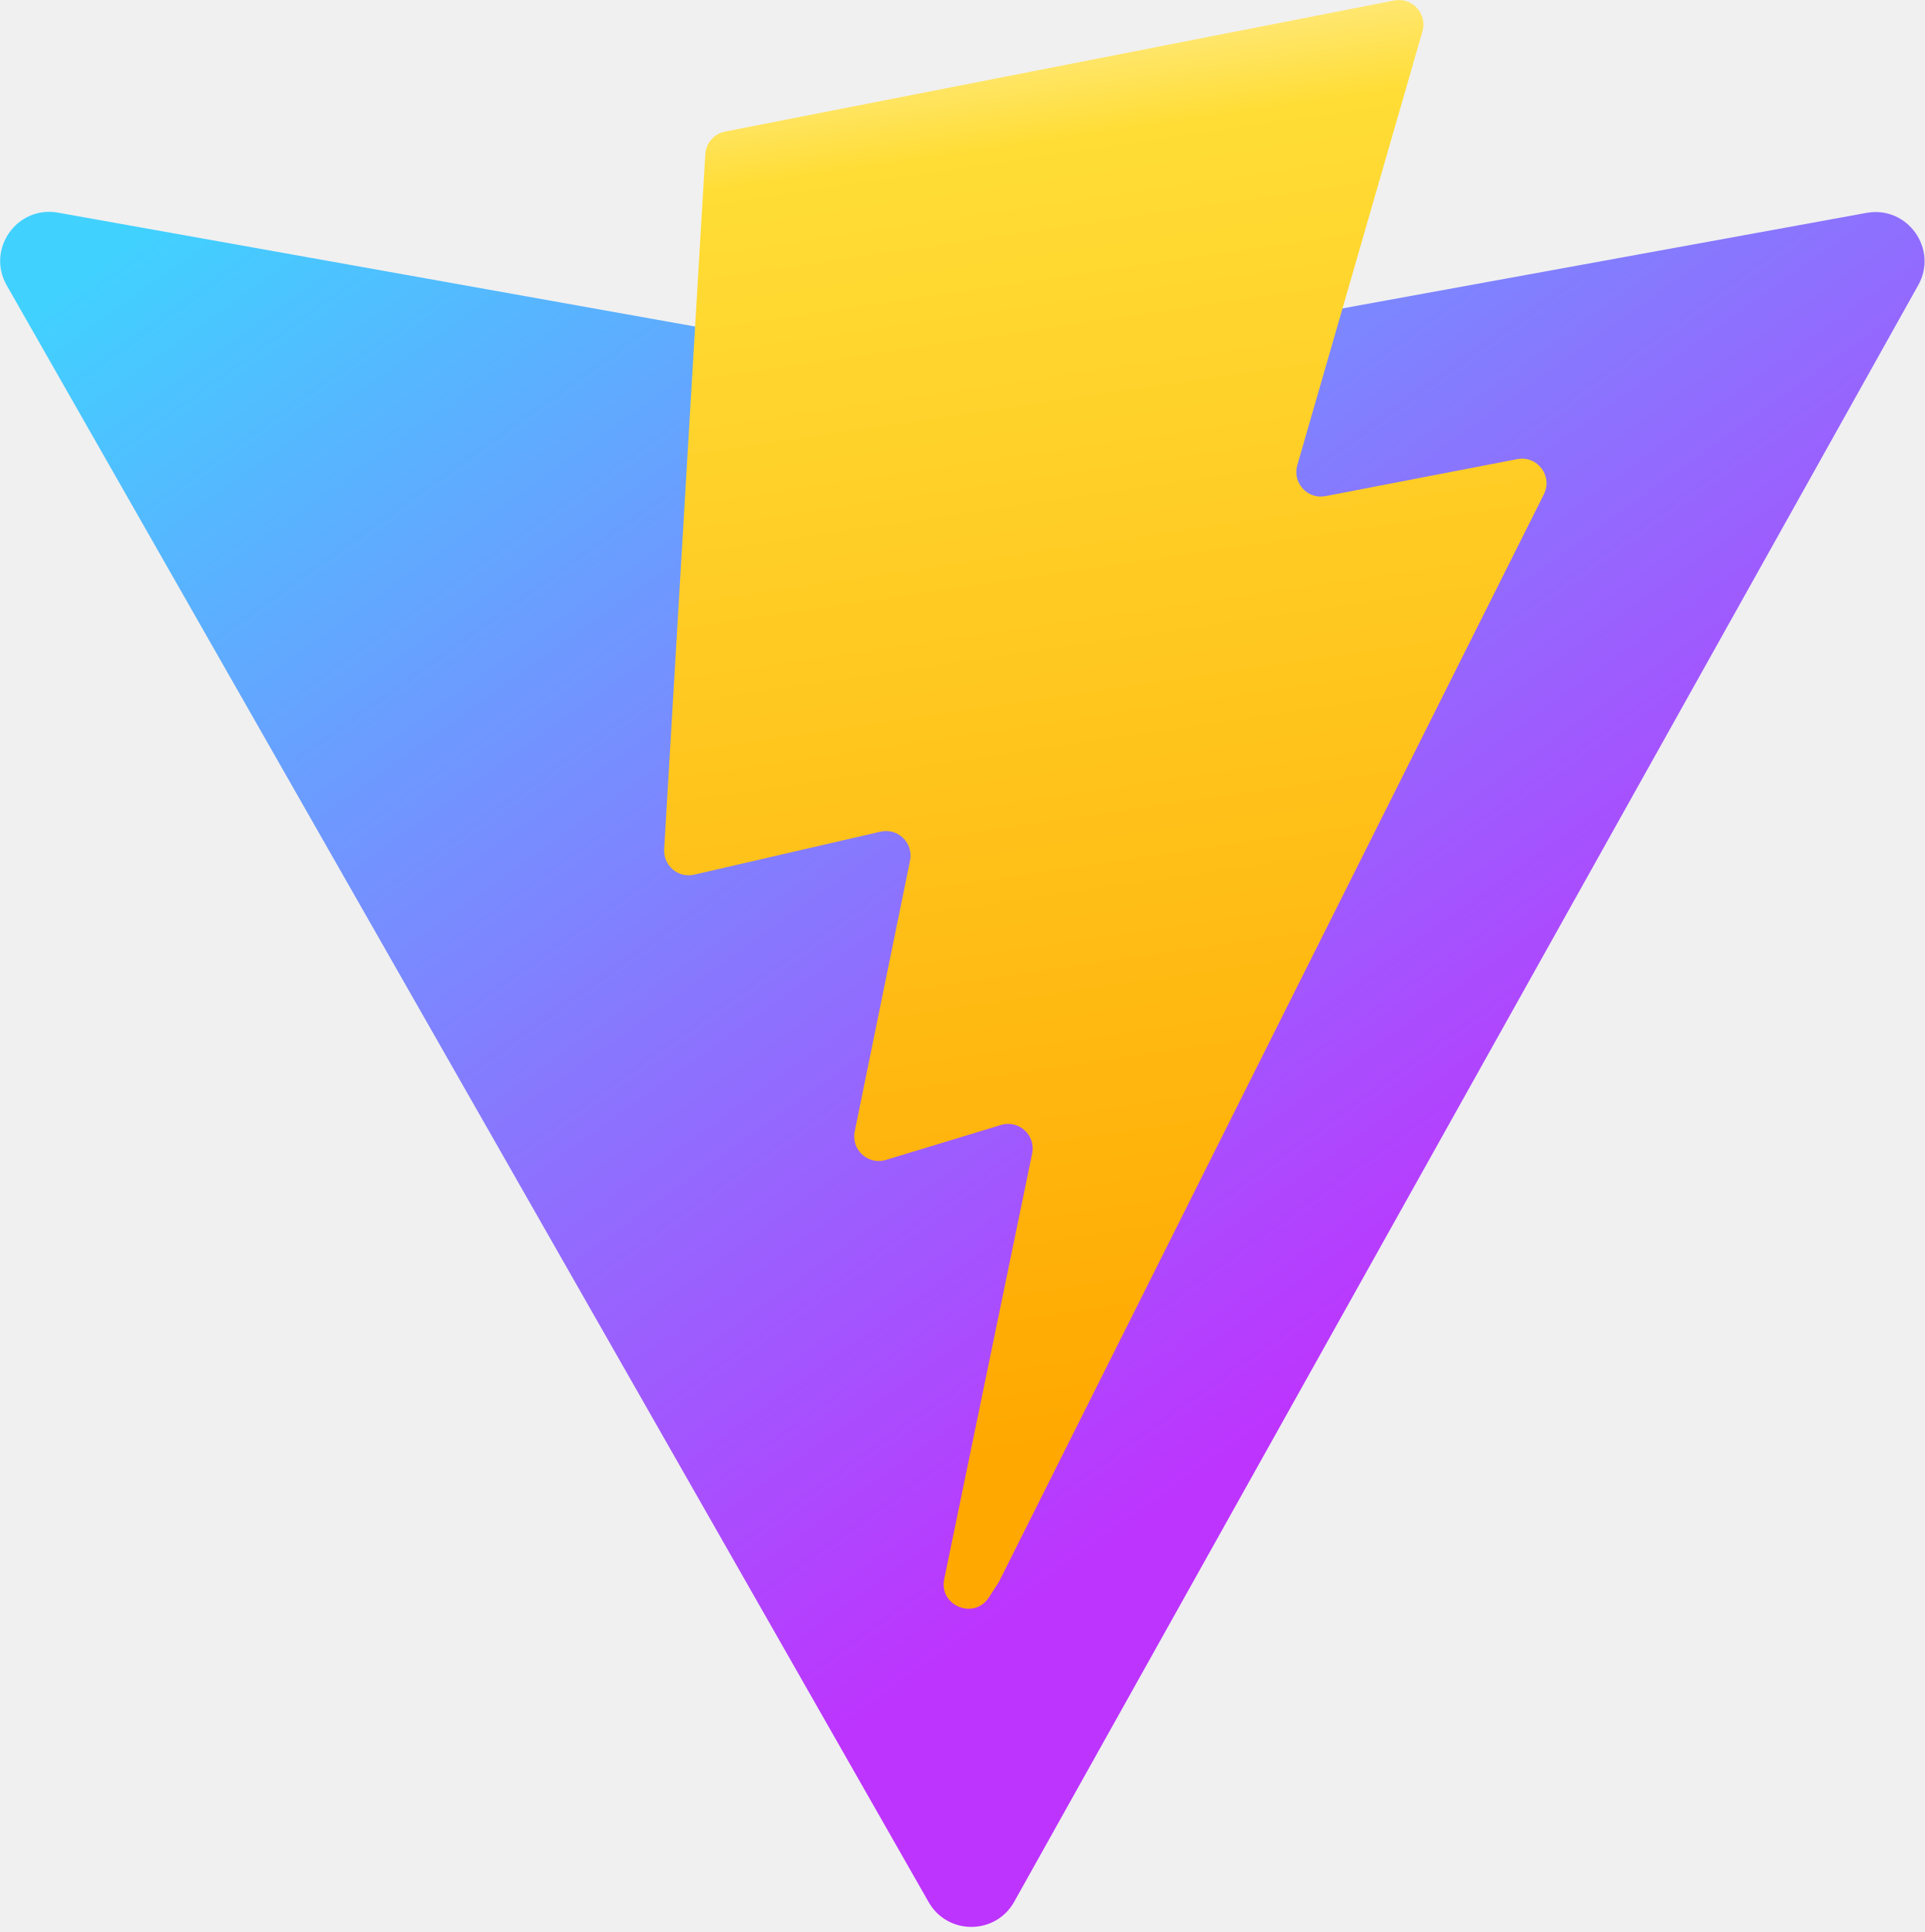
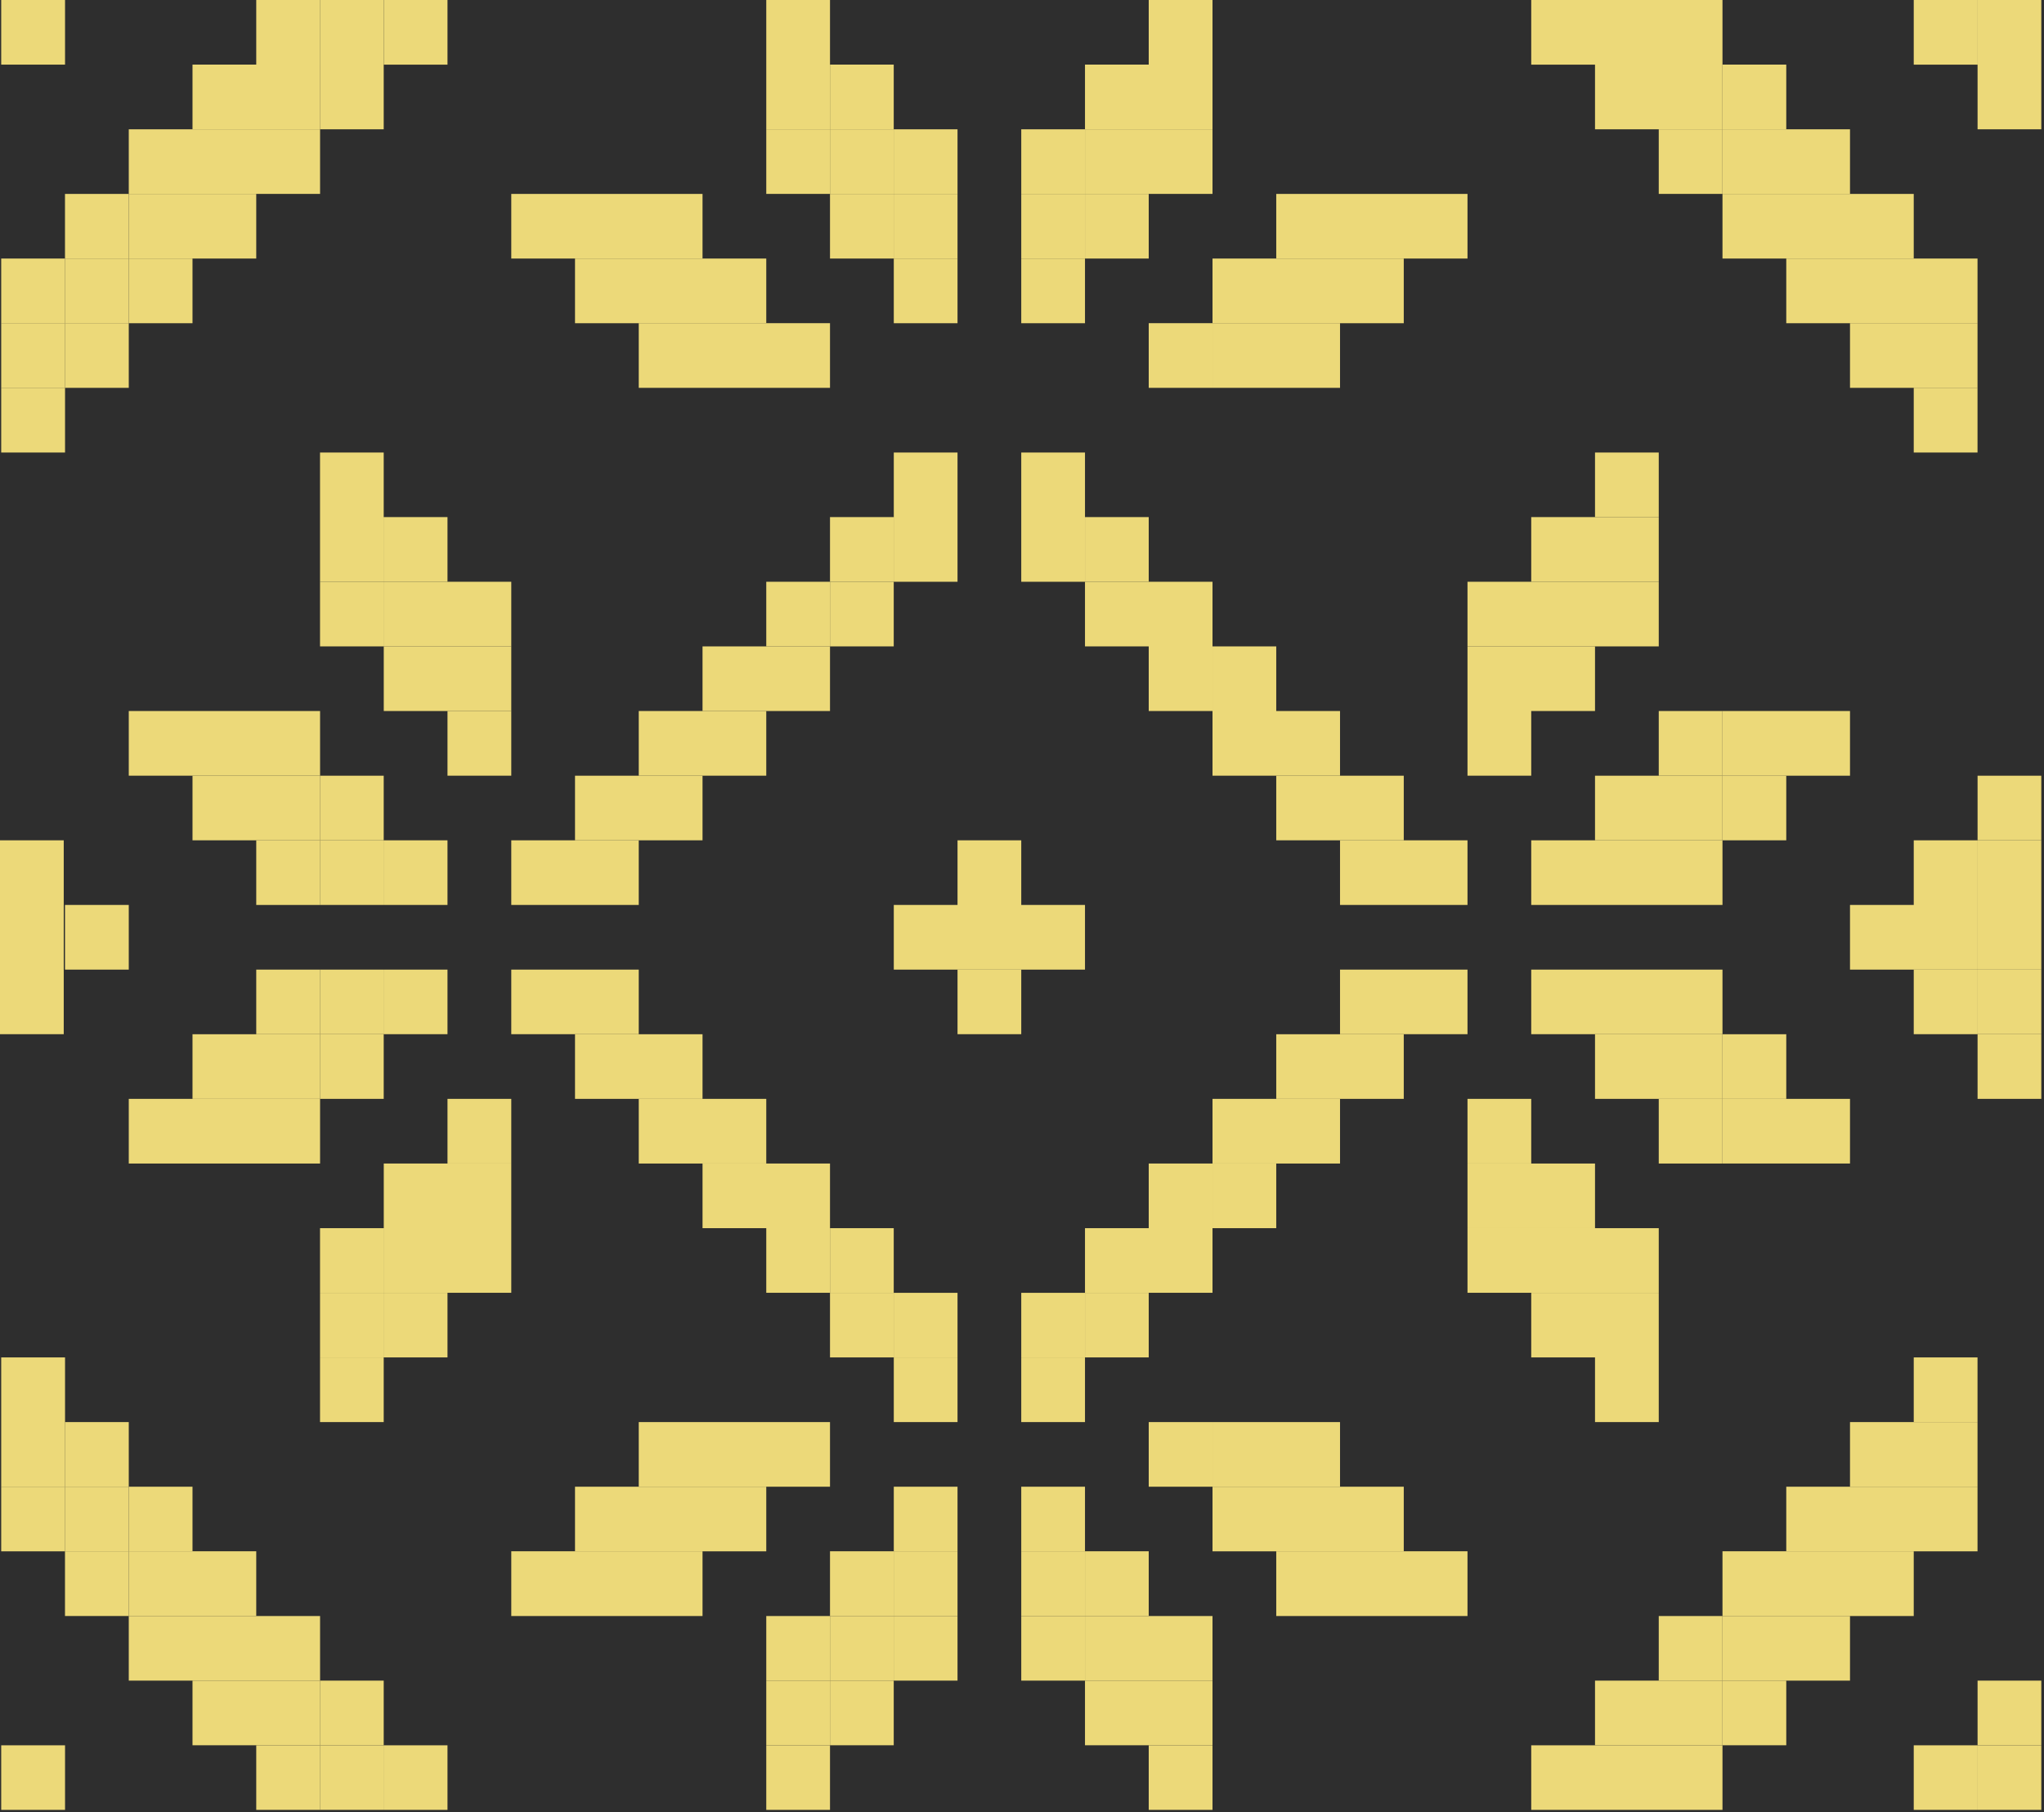
- <svg xmlns="http://www.w3.org/2000/svg" aria-hidden="true" role="img" class="iconify iconify--logos" width="31.88" height="32" preserveAspectRatio="xMidYMid meet" viewBox="0 0 256 257">
+ <svg xmlns="http://www.w3.org/2000/svg" width="44" height="39" fill="none">
+   <path fill="#ABABAB" d="M0 0h44v39H0z" />
+   <path fill="#2E2E2E" d="M-489-94H951v964H-489z" />
+   <g fill="#ECD979" clip-path="url(#a)">
+     <path d="M43.94 38.956H42.57v-1.39h1.372v1.39ZM42.569 38.956h-1.373v-1.39h1.373v1.39ZM37.08 38.956h-1.373v-1.39h1.372v1.39ZM35.707 38.956h-1.372v-1.39h1.372v1.39ZM34.335 38.956h-1.373v-1.39h1.373v1.39ZM26.1 38.956h-1.372v-1.39h1.373v1.39ZM17.867 38.956h-1.372v-1.39h1.372v1.39ZM9.633 38.956H8.261v-1.39h1.372v1.39ZM8.261 38.956H6.889v-1.39H8.26v1.39Z" />
+     <path d="M6.889 38.956H5.516v-1.39H6.89v1.39ZM1.4 38.956H.026v-1.39H1.4v1.39ZM43.94 37.565H42.57v-1.391h1.372v1.391ZM38.452 37.565h-1.373v-1.391h1.373v1.391Z" />
+     <path d="M37.08 37.565h-1.373v-1.391h1.372v1.391ZM35.707 37.565h-1.372v-1.391h1.372v1.391ZM26.1 37.565h-1.372v-1.391h1.373v1.391Z" />
+     <path d="M24.729 37.565h-1.373v-1.391h1.372v1.391ZM19.24 37.565h-1.373v-1.391h1.372v1.391Z" />
+     <path d="M17.867 37.565h-1.372v-1.391h1.372v1.391ZM8.261 37.565H6.889v-1.391H8.26v1.391Z" />
+     <path d="M6.889 37.565H5.516v-1.391H6.89v1.391ZM5.516 37.565H4.144v-1.391h1.372v1.391ZM39.824 36.174h-1.372v-1.391h1.372v1.39ZM38.452 36.174h-1.373v-1.391h1.373v1.39Z" />
+     <path d="M37.08 36.174h-1.373v-1.391h1.372v1.39ZM26.1 36.174h-1.372v-1.391h1.373v1.39Z" />
+     <path d="M24.729 36.174h-1.373v-1.391h1.372v1.39Z" />
+     <path d="M23.356 36.174h-1.372v-1.391h1.372v1.39ZM20.612 36.174H19.24v-1.391h1.372v1.39ZM19.24 36.174h-1.373v-1.391h1.372v1.39Z" />
+     <path d="M17.867 36.174h-1.372v-1.391h1.372v1.39ZM6.889 36.174H5.516v-1.391H6.89v1.39ZM5.516 36.174H4.144v-1.391h1.372v1.39ZM4.144 36.174H2.772v-1.391h1.372v1.39ZM41.196 34.783h-1.372V33.39h1.372v1.392ZM39.824 34.783h-1.372V33.39h1.372v1.392ZM38.452 34.783h-1.373V33.39h1.373v1.392ZM31.59 34.783h-1.372V33.39h1.372v1.392ZM30.218 34.783h-1.372V33.39h1.372v1.392ZM28.846 34.783h-1.373V33.39h1.373v1.392ZM24.729 34.783h-1.373V33.39h1.372v1.392Z" />
+     <path d="M23.356 34.783h-1.372V33.39h1.372v1.392ZM20.612 34.783H19.24V33.39h1.372v1.392ZM19.24 34.783h-1.373V33.39h1.372v1.392ZM15.123 34.783H13.75V33.39h1.373v1.392ZM13.75 34.783h-1.372V33.39h1.372v1.392ZM12.378 34.783h-1.372V33.39h1.372v1.392ZM5.516 34.783H4.144V33.39h1.372v1.392ZM4.144 34.783H2.772V33.39h1.372v1.392Z" />
+     <path d="M2.772 34.783H1.399V33.39h1.373v1.392ZM42.569 33.391h-1.373V32h1.373v1.391ZM41.196 33.391h-1.372V32h1.372v1.391ZM39.824 33.391h-1.372V32h1.372v1.391ZM30.218 33.391h-1.372V32h1.372v1.391ZM28.846 33.391h-1.373V32h1.373v1.391ZM27.473 33.391h-1.372V32h1.372v1.391ZM23.356 33.391h-1.372V32h1.372v1.391ZM20.612 33.391H19.24V32h1.372v1.391ZM16.495 33.391h-1.372V32h1.372v1.391ZM15.123 33.391H13.75V32h1.373v1.391ZM13.75 33.391h-1.372V32h1.372v1.391Z" />
+     <path d="M4.144 33.391H2.772V32h1.372v1.391Z" />
+     <path d="M2.772 33.391H1.399V32h1.373v1.391Z" />
+     <path d="M1.4 33.391H.026V32H1.4v1.391ZM42.569 32h-1.373v-1.391h1.373V32ZM41.196 32h-1.372v-1.391h1.372V32ZM28.846 32h-1.373v-1.391h1.373V32ZM27.473 32h-1.372v-1.391h1.372V32Z" />
+     <path d="M26.1 32h-1.372v-1.391h1.373V32ZM17.867 32h-1.372v-1.391h1.372V32ZM16.495 32h-1.372v-1.391h1.372V32ZM15.123 32H13.75v-1.391h1.373V32ZM2.772 32H1.399v-1.391h1.373V32Z" />
+     <path d="M1.4 32H.026v-1.391H1.4V32ZM42.569 30.609h-1.373v-1.392h1.373v1.392ZM35.707 30.609h-1.372v-1.392h1.372v1.392ZM23.356 30.609h-1.372v-1.392h1.372v1.392ZM20.612 30.609H19.24v-1.392h1.372v1.392ZM8.261 30.609H6.889v-1.392H8.26v1.392ZM1.4 30.609H.026v-1.392H1.4v1.392ZM35.707 29.217h-1.372v-1.39h1.372v1.39ZM34.335 29.217h-1.373v-1.39h1.373v1.39ZM24.729 29.217h-1.373v-1.39h1.372v1.39Z" />
+     <path d="M23.356 29.217h-1.372v-1.39h1.372v1.39ZM20.612 29.217H19.24v-1.39h1.372v1.39ZM19.24 29.217h-1.373v-1.39h1.372v1.39ZM9.633 29.217H8.261v-1.39h1.372v1.39ZM8.261 29.217H6.889v-1.39H8.26v1.39ZM35.707 27.826h-1.372v-1.391h1.372v1.391ZM34.335 27.826h-1.373v-1.391h1.373v1.391ZM32.962 27.826H31.59v-1.391h1.372v1.391ZM26.1 27.826h-1.372v-1.391h1.373v1.391Z" />
+     <path d="M24.729 27.826h-1.373v-1.391h1.372v1.391ZM19.24 27.826h-1.373v-1.391h1.372v1.391Z" />
+     <path d="M17.867 27.826h-1.372v-1.391h1.372v1.391ZM11.006 27.826H9.633v-1.391h1.373v1.391ZM9.633 27.826H8.261v-1.391h1.372v1.391ZM8.261 27.826H6.889v-1.391H8.26v1.391ZM34.335 26.435h-1.373v-1.391h1.373v1.39ZM32.962 26.435H31.59v-1.391h1.372v1.39ZM27.473 26.435h-1.372v-1.391h1.372v1.39Z" />
+     <path d="M26.1 26.435h-1.372v-1.391h1.373v1.39ZM17.867 26.435h-1.372v-1.391h1.372v1.39ZM16.495 26.435h-1.372v-1.391h1.372v1.39ZM11.006 26.435H9.633v-1.391h1.373v1.39ZM9.633 26.435H8.261v-1.391h1.372v1.39ZM39.824 25.044h-1.372v-1.392h1.372v1.392ZM38.452 25.044h-1.373v-1.392h1.373v1.392Z" />
+     <path d="M37.08 25.044h-1.373v-1.392h1.372v1.392ZM32.962 25.044H31.59v-1.392h1.372v1.392ZM28.846 25.044h-1.373v-1.392h1.373v1.392ZM27.473 25.044h-1.372v-1.392h1.372v1.392ZM16.495 25.044h-1.372v-1.392h1.372v1.392ZM15.123 25.044H13.75v-1.392h1.373v1.392ZM11.006 25.044H9.633v-1.392h1.373v1.392ZM6.889 25.044H5.516v-1.392H6.89v1.392ZM5.516 25.044H4.144v-1.392h1.372v1.392ZM4.144 25.044H2.772v-1.392h1.372v1.392ZM43.94 23.652H42.57v-1.391h1.372v1.391ZM38.452 23.652h-1.373v-1.391h1.373v1.391Z" />
+     <path d="M37.08 23.652h-1.373v-1.391h1.372v1.391ZM35.707 23.652h-1.372v-1.391h1.372v1.391ZM30.218 23.652h-1.372v-1.391h1.372v1.391ZM28.846 23.652h-1.373v-1.391h1.373v1.391ZM15.123 23.652H13.75v-1.391h1.373v1.391ZM13.75 23.652h-1.372v-1.391h1.372v1.391ZM8.261 23.652H6.889v-1.391H8.26v1.391Z" />
+     <path d="M6.889 23.652H5.516v-1.391H6.89v1.391ZM5.516 23.652H4.144v-1.391h1.372v1.391ZM43.94 22.26H42.57v-1.39h1.372v1.39ZM42.569 22.26h-1.373v-1.39h1.373v1.39ZM37.08 22.26h-1.373v-1.39h1.372v1.39ZM35.707 22.26h-1.372v-1.39h1.372v1.39ZM34.335 22.26h-1.373v-1.39h1.373v1.39ZM31.59 22.26h-1.372v-1.39h1.372v1.39ZM30.218 22.26h-1.372v-1.39h1.372v1.39ZM21.984 22.26h-1.372v-1.39h1.372v1.39ZM13.75 22.26h-1.372v-1.39h1.372v1.39ZM12.378 22.26h-1.372v-1.39h1.372v1.39ZM9.633 22.26H8.261v-1.39h1.372v1.39ZM8.261 22.26H6.889v-1.39H8.26v1.39Z" />
+     <path d="M6.889 22.26H5.516v-1.39H6.89v1.39ZM1.372 20.87H0v-1.392h1.372v1.392ZM2.772 20.87H1.399v-1.392h1.373v1.392ZM1.372 22.26H0v-1.39h1.372v1.39ZM1.372 19.478H0v-1.391h1.372v1.391ZM43.94 20.87H42.57v-1.392h1.372v1.392ZM42.569 20.87h-1.373v-1.392h1.373v1.392ZM41.196 20.87h-1.372v-1.392h1.372v1.392ZM23.356 20.87h-1.372v-1.392h1.372v1.392ZM21.984 20.87h-1.372v-1.392h1.372v1.392ZM20.612 20.87H19.24v-1.392h1.372v1.392ZM43.94 19.478H42.57v-1.391h1.372v1.391ZM42.569 19.478h-1.373v-1.391h1.373v1.391ZM37.08 19.478h-1.373v-1.391h1.372v1.391ZM35.707 19.478h-1.372v-1.391h1.372v1.391ZM34.335 19.478h-1.373v-1.391h1.373v1.391ZM31.59 19.478h-1.372v-1.391h1.372v1.391ZM30.218 19.478h-1.372v-1.391h1.372v1.391ZM21.984 19.478h-1.372v-1.391h1.372v1.391ZM13.75 19.478h-1.372v-1.391h1.372v1.391ZM12.378 19.478h-1.372v-1.391h1.372v1.391ZM9.633 19.478H8.261v-1.391h1.372v1.391ZM8.261 19.478H6.889v-1.391H8.26v1.391Z" />
+     <path d="M6.889 19.478H5.516v-1.391H6.89v1.391ZM43.94 18.087H42.57v-1.391h1.372v1.39ZM38.452 18.087h-1.373v-1.391h1.373v1.39Z" />
+     <path d="M37.08 18.087h-1.373v-1.391h1.372v1.39ZM35.707 18.087h-1.372v-1.391h1.372v1.39ZM30.218 18.087h-1.372v-1.391h1.372v1.39ZM28.846 18.087h-1.373v-1.391h1.373v1.39ZM15.123 18.087H13.75v-1.391h1.373v1.39ZM13.75 18.087h-1.372v-1.391h1.372v1.39ZM8.261 18.087H6.889v-1.391H8.26v1.39Z" />
+     <path d="M6.889 18.087H5.516v-1.391H6.89v1.39ZM5.516 18.087H4.144v-1.391h1.372v1.39ZM39.824 16.696h-1.372v-1.392h1.372v1.392ZM38.452 16.696h-1.373v-1.392h1.373v1.392Z" />
+     <path d="M37.08 16.696h-1.373v-1.392h1.372v1.392ZM32.962 16.696H31.59v-1.392h1.372v1.392ZM28.846 16.696h-1.373v-1.392h1.373v1.392ZM27.473 16.696h-1.372v-1.392h1.372v1.392ZM16.495 16.696h-1.372v-1.392h1.372v1.392ZM15.123 16.696H13.75v-1.392h1.373v1.392ZM11.006 16.696H9.633v-1.392h1.373v1.392ZM6.889 16.696H5.516v-1.392H6.89v1.392ZM5.516 16.696H4.144v-1.392h1.372v1.392ZM4.144 16.696H2.772v-1.392h1.372v1.392ZM34.335 15.304h-1.373v-1.391h1.373v1.391ZM32.962 15.304H31.59v-1.391h1.372v1.391ZM27.473 15.304h-1.372v-1.391h1.372v1.391Z" />
+     <path d="M26.1 15.304h-1.372v-1.391h1.373v1.391ZM17.867 15.304h-1.372v-1.391h1.372v1.391ZM16.495 15.304h-1.372v-1.391h1.372v1.391ZM11.006 15.304H9.633v-1.391h1.373v1.391ZM9.633 15.304H8.261v-1.391h1.372v1.391ZM35.707 13.913h-1.372v-1.391h1.372v1.391ZM34.335 13.913h-1.373v-1.391h1.373v1.391ZM32.962 13.913H31.59v-1.391h1.372v1.391ZM26.1 13.913h-1.372v-1.391h1.373v1.391Z" />
+     <path d="M24.729 13.913h-1.373v-1.391h1.372v1.391ZM19.24 13.913h-1.373v-1.391h1.372v1.391Z" />
+     <path d="M17.867 13.913h-1.372v-1.391h1.372v1.391ZM11.006 13.913H9.633v-1.391h1.373v1.391ZM9.633 13.913H8.261v-1.391h1.372v1.391ZM8.261 13.913H6.889v-1.391H8.26v1.391ZM35.707 12.522h-1.372V11.13h1.372v1.392ZM34.335 12.522h-1.373V11.13h1.373v1.392ZM24.729 12.522h-1.373V11.13h1.372v1.392Z" />
+     <path d="M23.356 12.522h-1.372V11.13h1.372v1.392ZM20.612 12.522H19.24V11.13h1.372v1.392ZM19.24 12.522h-1.373V11.13h1.372v1.392ZM9.633 12.522H8.261V11.13h1.372v1.392ZM8.261 12.522H6.889V11.13H8.26v1.392ZM35.707 11.13h-1.372V9.74h1.372v1.39ZM23.356 11.13h-1.372V9.74h1.372v1.39ZM20.612 11.13H19.24V9.74h1.372v1.39ZM8.261 11.13H6.889V9.74H8.26v1.39ZM42.569 9.74h-1.373V8.347h1.373v1.391ZM1.4 9.74H.026V8.347H1.4v1.391Z" />
+     <path d="M42.569 8.348h-1.373V6.956h1.373v1.392ZM41.196 8.348h-1.372V6.956h1.372v1.392ZM28.846 8.348h-1.373V6.956h1.373v1.392ZM27.473 8.348h-1.372V6.956h1.372v1.392Z" />
+     <path d="M26.1 8.348h-1.372V6.956h1.373v1.392ZM17.867 8.348h-1.372V6.956h1.372v1.392ZM16.495 8.348h-1.372V6.956h1.372v1.392ZM15.123 8.348H13.75V6.956h1.373v1.392ZM2.772 8.348H1.399V6.956h1.373v1.392Z" />
+     <path d="M1.4 8.348H.026V6.956H1.4v1.392ZM42.569 6.957h-1.373V5.565h1.373v1.392ZM41.196 6.957h-1.372V5.565h1.372v1.392ZM39.824 6.957h-1.372V5.565h1.372v1.392ZM30.218 6.957h-1.372V5.565h1.372v1.392ZM28.846 6.957h-1.373V5.565h1.373v1.392ZM27.473 6.957h-1.372V5.565h1.372v1.392ZM23.356 6.957h-1.372V5.565h1.372v1.392ZM20.612 6.957H19.24V5.565h1.372v1.392ZM16.495 6.957h-1.372V5.565h1.372v1.392ZM15.123 6.957H13.75V5.565h1.373v1.392ZM13.75 6.957h-1.372V5.565h1.372v1.392ZM4.144 6.957H2.772V5.565h1.372v1.392Z" />
+     <path d="M2.772 6.957H1.399V5.565h1.373v1.392Z" />
+     <path d="M1.4 6.957H.026V5.565H1.4v1.392ZM41.196 5.565h-1.372V4.174h1.372v1.391ZM39.824 5.565h-1.372V4.174h1.372v1.391ZM38.452 5.565h-1.373V4.174h1.373v1.391ZM31.59 5.565h-1.372V4.174h1.372v1.391ZM30.218 5.565h-1.372V4.174h1.372v1.391ZM28.846 5.565h-1.373V4.174h1.373v1.391ZM24.729 5.565h-1.373V4.174h1.372v1.391Z" />
+     <path d="M23.356 5.565h-1.372V4.174h1.372v1.391ZM20.612 5.565H19.24V4.174h1.372v1.391ZM19.24 5.565h-1.373V4.174h1.372v1.391ZM15.123 5.565H13.75V4.174h1.373v1.391ZM13.75 5.565h-1.372V4.174h1.372v1.391ZM12.378 5.565h-1.372V4.174h1.372v1.391ZM5.516 5.565H4.144V4.174h1.372v1.391ZM4.144 5.565H2.772V4.174h1.372v1.391Z" />
+     <path d="M2.772 5.565H1.399V4.174h1.373v1.391ZM39.824 4.174h-1.372V2.783h1.372v1.39ZM38.452 4.174h-1.373V2.783h1.373v1.39Z" />
+     <path d="M37.08 4.174h-1.373V2.783h1.372v1.39ZM26.1 4.174h-1.372V2.783h1.373v1.39Z" />
+     <path d="M24.729 4.174h-1.373V2.783h1.372v1.39Z" />
+     <path d="M23.356 4.174h-1.372V2.783h1.372v1.39ZM20.612 4.174H19.24V2.783h1.372v1.39ZM19.24 4.174h-1.373V2.783h1.372v1.39Z" />
+     <path d="M17.867 4.174h-1.372V2.783h1.372v1.39ZM6.889 4.174H5.516V2.783H6.89v1.39ZM5.516 4.174H4.144V2.783h1.372v1.39ZM4.144 4.174H2.772V2.783h1.372v1.39ZM43.94 2.783H42.57V1.39h1.372v1.392ZM38.452 2.783h-1.373V1.39h1.373v1.392Z" />
+     <path d="M37.08 2.783h-1.373V1.39h1.372v1.392ZM35.707 2.783h-1.372V1.39h1.372v1.392ZM26.1 2.783h-1.372V1.39h1.373v1.392Z" />
+     <path d="M24.729 2.783h-1.373V1.39h1.372v1.392ZM19.24 2.783h-1.373V1.39h1.372v1.392Z" />
+     <path d="M17.867 2.783h-1.372V1.39h1.372v1.392ZM8.261 2.783H6.889V1.39H8.26v1.392Z" />
+     <path d="M6.889 2.783H5.516V1.39H6.89v1.392ZM5.516 2.783H4.144V1.39h1.372v1.392ZM43.94 1.391H42.57V0h1.372v1.391ZM42.569 1.391h-1.373V0h1.373v1.391ZM37.08 1.391h-1.373V0h1.372v1.391ZM35.707 1.391h-1.372V0h1.372v1.391ZM34.335 1.391h-1.373V0h1.373v1.391ZM26.1 1.391h-1.372V0h1.373v1.391ZM17.867 1.391h-1.372V0h1.372v1.391ZM9.633 1.391H8.261V0h1.372v1.391Z" />
+     <path d="M8.261 1.391H6.889V0H8.26v1.391Z" />
+     <path d="M6.889 1.391H5.516V0H6.89v1.391ZM1.4 1.391H.026V0H1.4v1.391Z" />
+   </g>
  <defs>
-     <linearGradient id="IconifyId1813088fe1fbc01fb466" x1="-.828%" x2="57.636%" y1="7.652%" y2="78.411%">
-       <stop offset="0%" stop-color="#41D1FF" />
-       <stop offset="100%" stop-color="#BD34FE" />
-     </linearGradient>
-     <linearGradient id="IconifyId1813088fe1fbc01fb467" x1="43.376%" x2="50.316%" y1="2.242%" y2="89.03%">
-       <stop offset="0%" stop-color="#FFEA83" />
-       <stop offset="8.333%" stop-color="#FFDD35" />
-       <stop offset="100%" stop-color="#FFA800" />
-     </linearGradient>
+     <clipPath id="a">
+       <path fill="#fff" d="M0 0h44v39H0z" />
+     </clipPath>
  </defs>
-   <path fill="url(#IconifyId1813088fe1fbc01fb466)" d="M255.153 37.938L134.897 252.976c-2.483 4.44-8.862 4.466-11.382.048L.875 37.958c-2.746-4.814 1.371-10.646 6.827-9.67l120.385 21.517a6.537 6.537 0 0 0 2.322-.004l117.867-21.483c5.438-.991 9.574 4.796 6.877 9.62Z" />
-   <path fill="url(#IconifyId1813088fe1fbc01fb467)" d="M185.432.063L96.44 17.501a3.268 3.268 0 0 0-2.634 3.014l-5.474 92.456a3.268 3.268 0 0 0 3.997 3.378l24.777-5.718c2.318-.535 4.413 1.507 3.936 3.838l-7.361 36.047c-.495 2.426 1.782 4.5 4.151 3.78l15.304-4.649c2.372-.72 4.652 1.36 4.15 3.788l-11.698 56.621c-.732 3.542 3.979 5.473 5.943 2.437l1.313-2.028l72.516-144.72c1.215-2.423-.88-5.186-3.54-4.672l-25.505 4.922c-2.396.462-4.435-1.77-3.759-4.114l16.646-57.705c.677-2.35-1.37-4.583-3.769-4.113Z" />
</svg>
